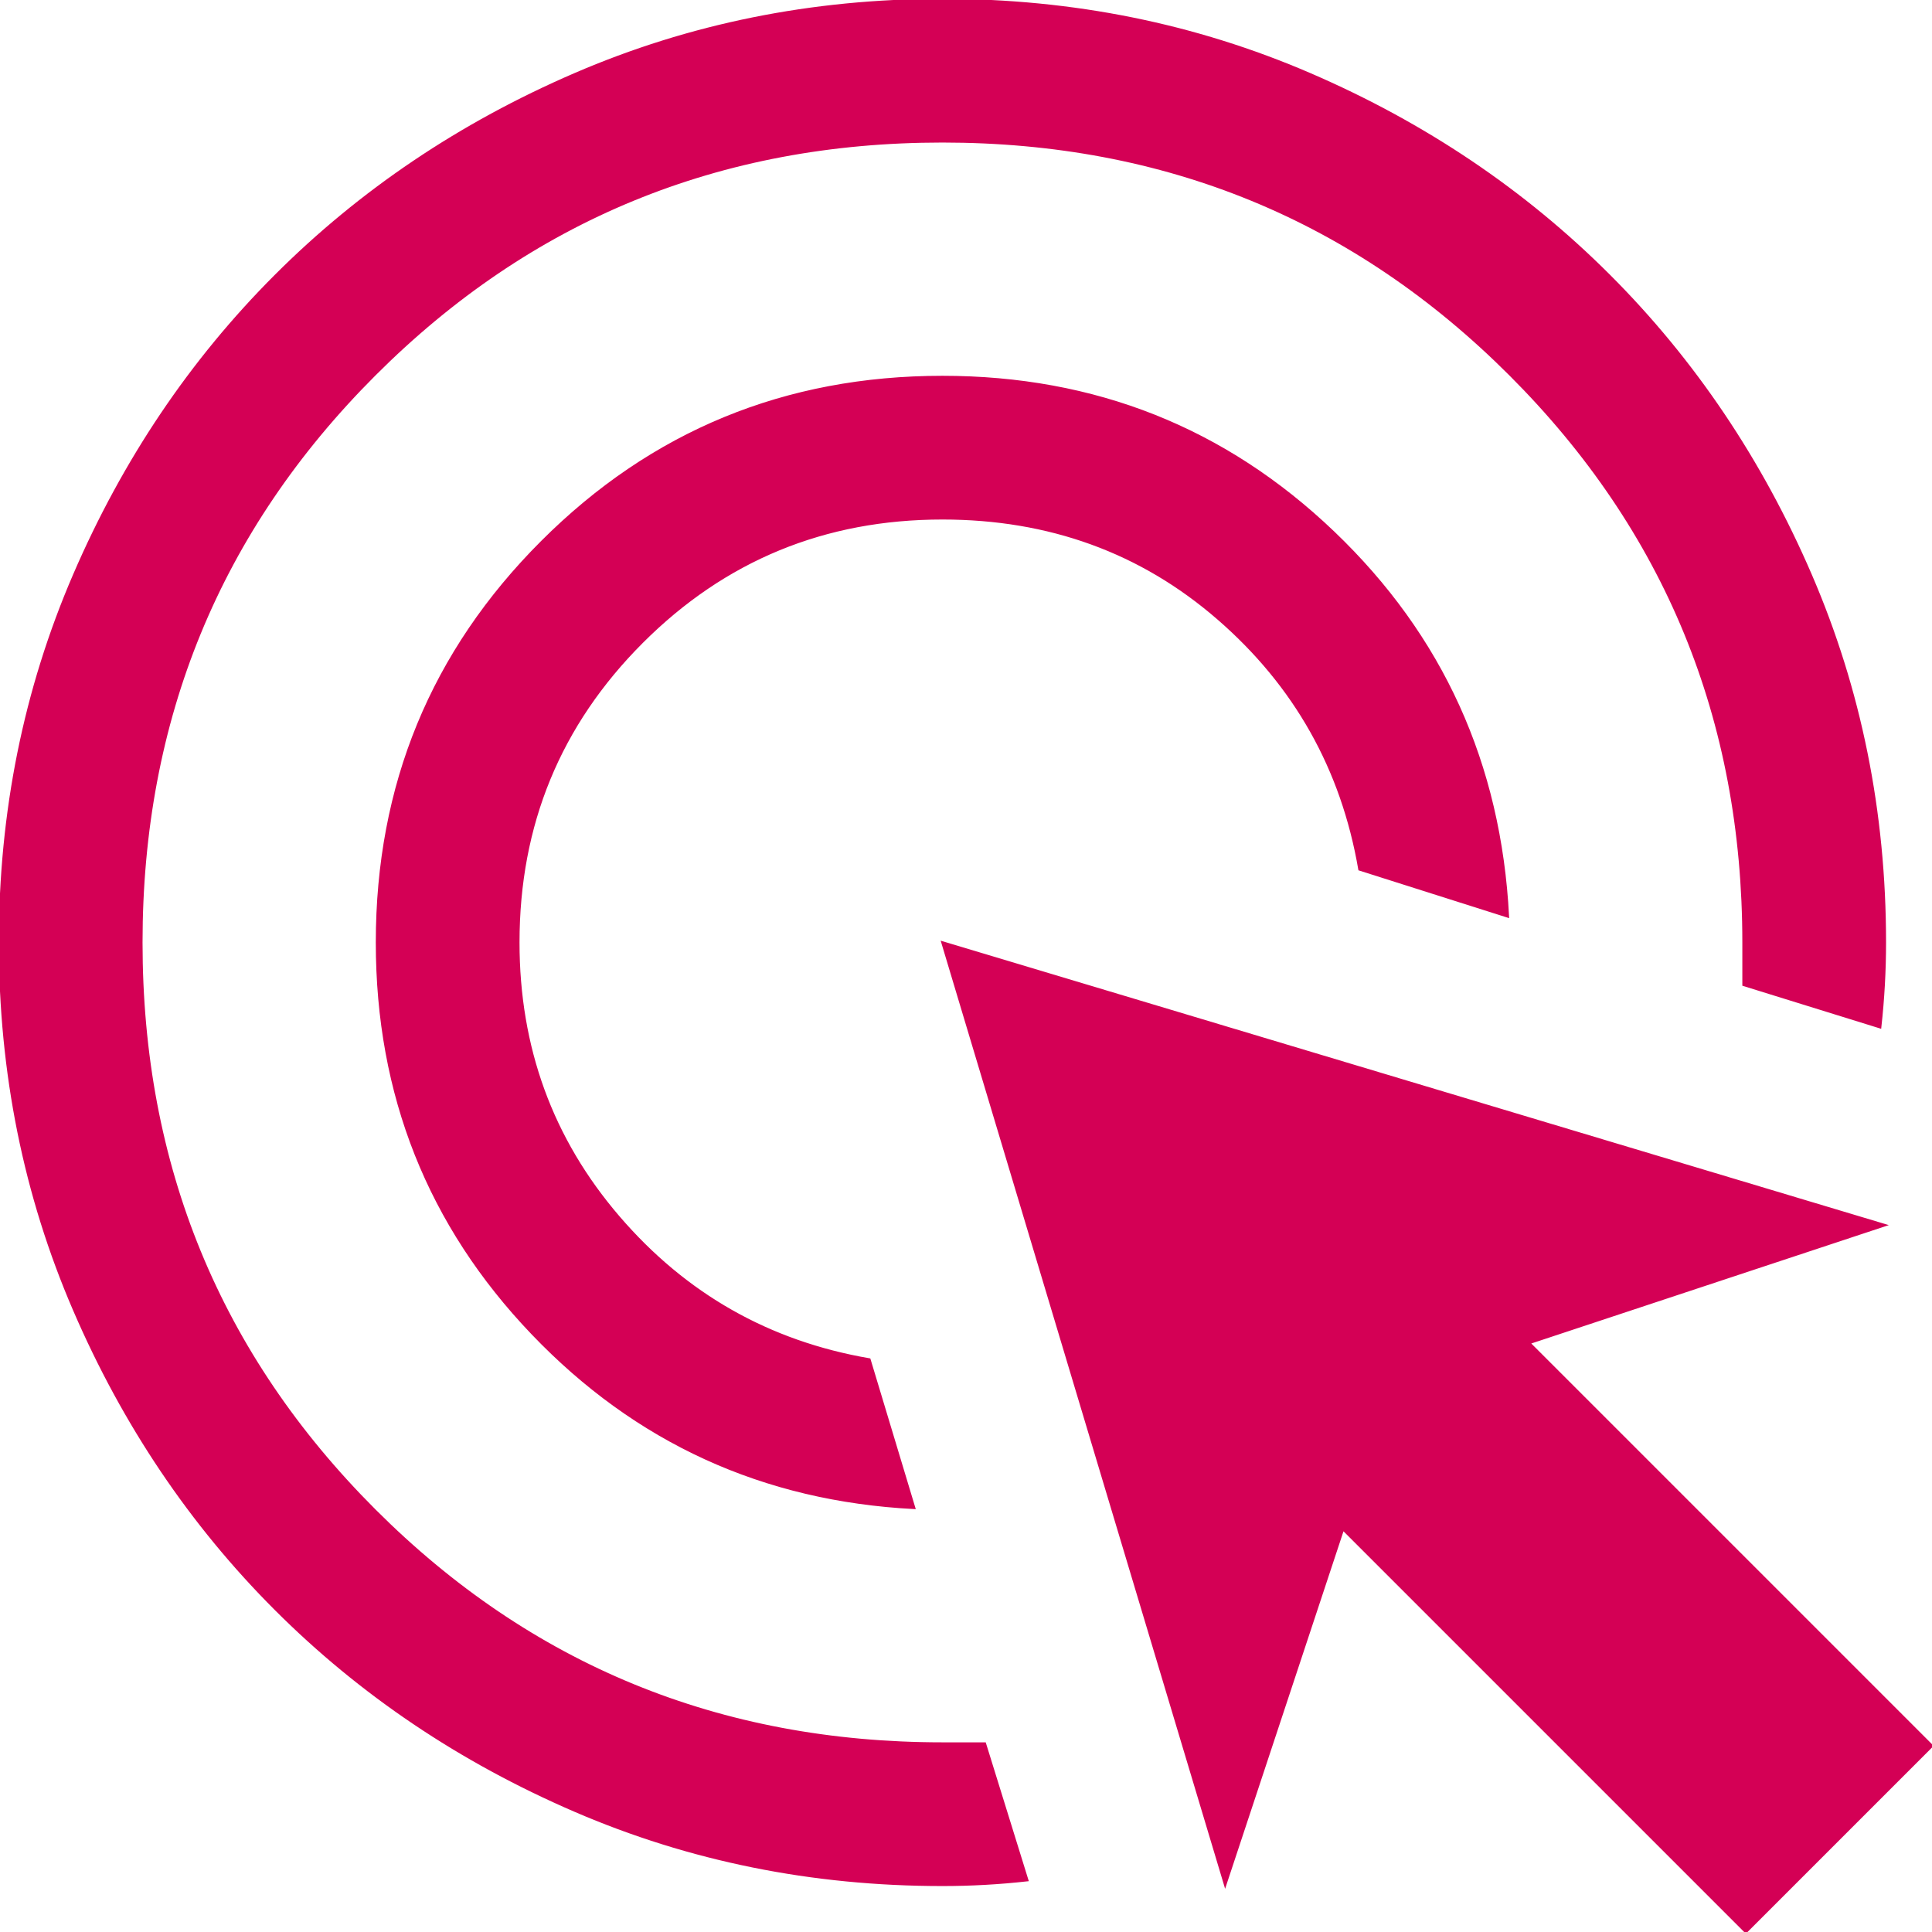
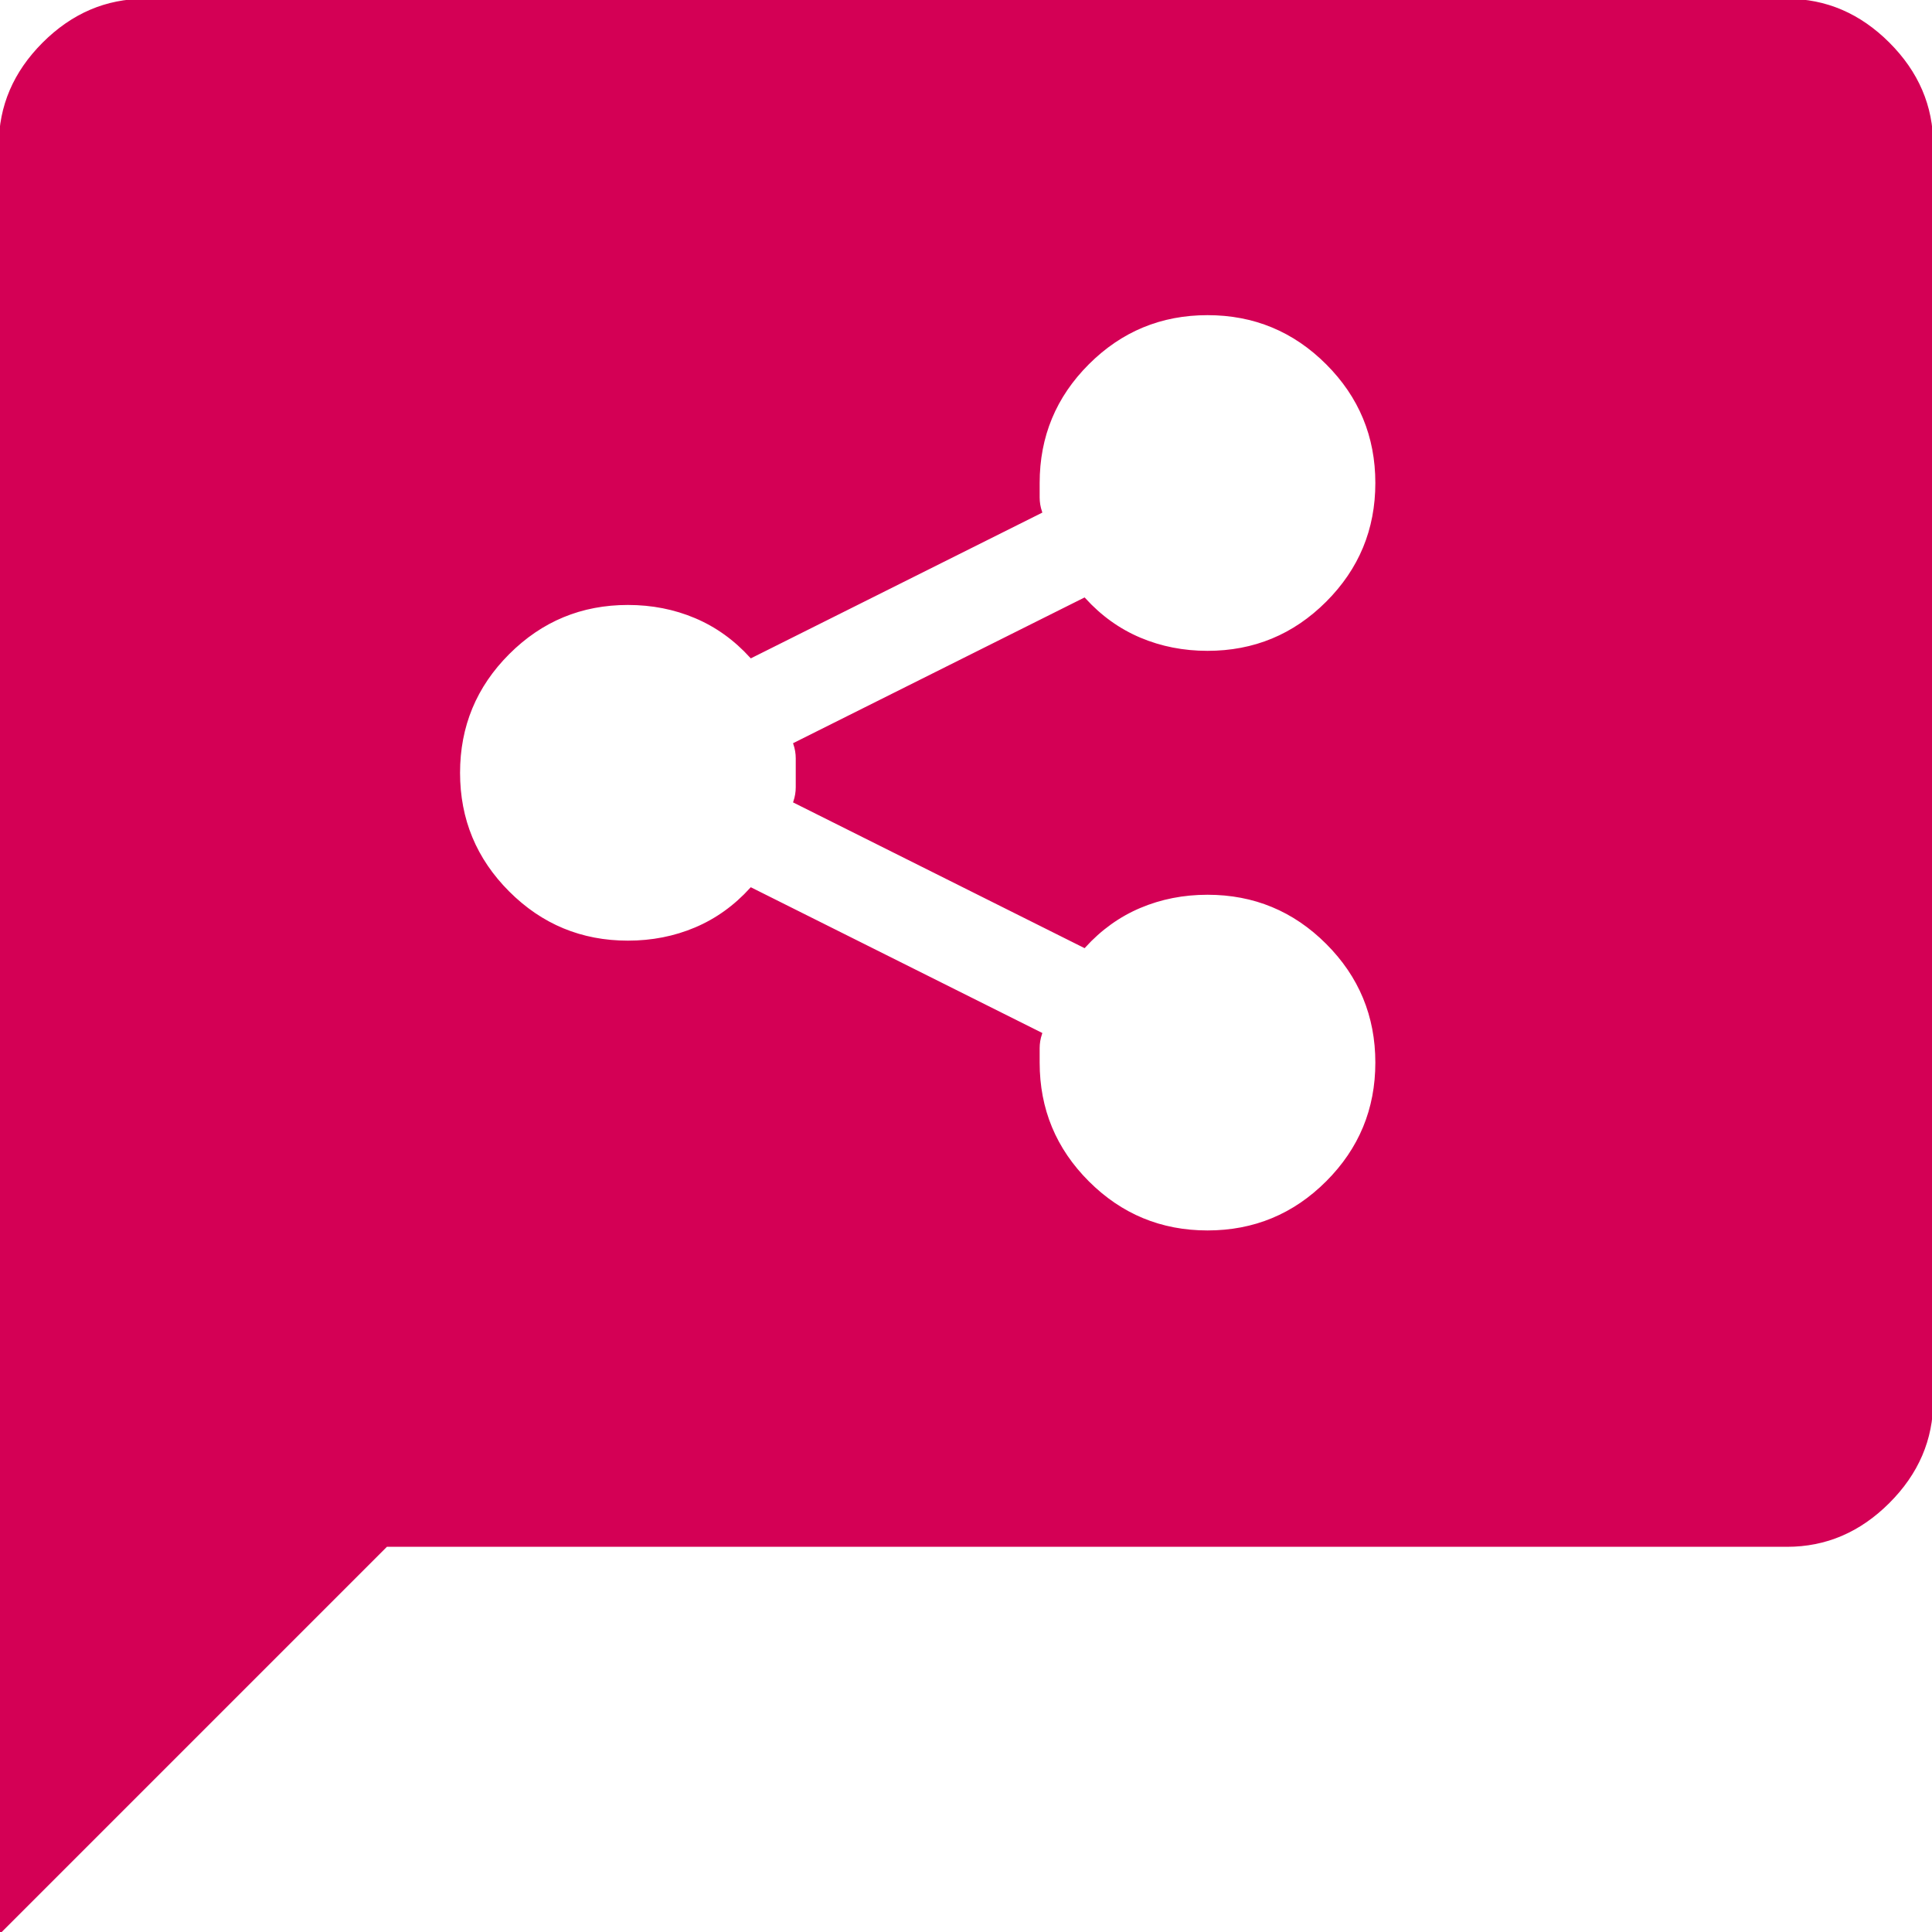
- <svg xmlns="http://www.w3.org/2000/svg" version="1.1" viewBox="4 4 41 41" width="40" height="40" fill="none">
+ <svg xmlns="http://www.w3.org/2000/svg" version="1.1" viewBox="4 4 40 40" width="40" height="40" fill="none">
  <svg height="48px" viewBox="0 -960 960 960" width="48px" fill="#d40055" stroke="#d40055">
-     <path d="M468-240q-96-5-162-74t-66-166q0-100 70-170t170-70q97 0 166 66t74 163l-63-20q-11-64-60-106.5T480-660q-75 0-127.5 52.5T300-480q0 67 42.5 116.5T449-303l19 63Zm48 158q-9 1-18 1.5t-18 .5q-83 0-156-31.5T197-197q-54-54-85.5-127T80-480q0-83 31.5-156T197-763q54-54 127-85.5T480-880q83 0 156 31.5T763-763q54 54 85.5 127T880-480q0 9-.5 18t-1.5 18l-58-18v-18q0-142-99-241t-241-99q-142 0-241 99t-99 241q0 142 99 241t241 99h18l18 58Zm305 22L650-231 600-80 480-480l400 120-151 50 171 171-79 79Z" fill="#d40055" stroke="#d40055" />
+     <path d="M580-370q29 0 49.5-20.5T650-440q0-29-20.5-49.5T580-510q-15 0-28 5.5T529-488l-120-60q1-3 1-6v-12q0-3-1-6l120-60q10 11 23 16.5t28 5.5q29 0 49.5-20.5T650-680q0-29-20.5-49.5T580-750q-29 0-49.5 20.5T510-680v6q0 3 1 6l-120 60q-10-11-23-16.5t-28-5.5q-29 0-49.5 20.5T270-560q0 29 20.5 49.5T340-490q15 0 28-5.5t23-16.5l120 60q-1 3-1 6v6q0 29 20.5 49.5T580-370ZM80-80v-740q0-24 18-42t42-18h680q24 0 42 18t18 42v520q0 24-18 42t-42 18H240L80-80Z" fill="#d40055" stroke="#d40055" />
  </svg>
</svg>
